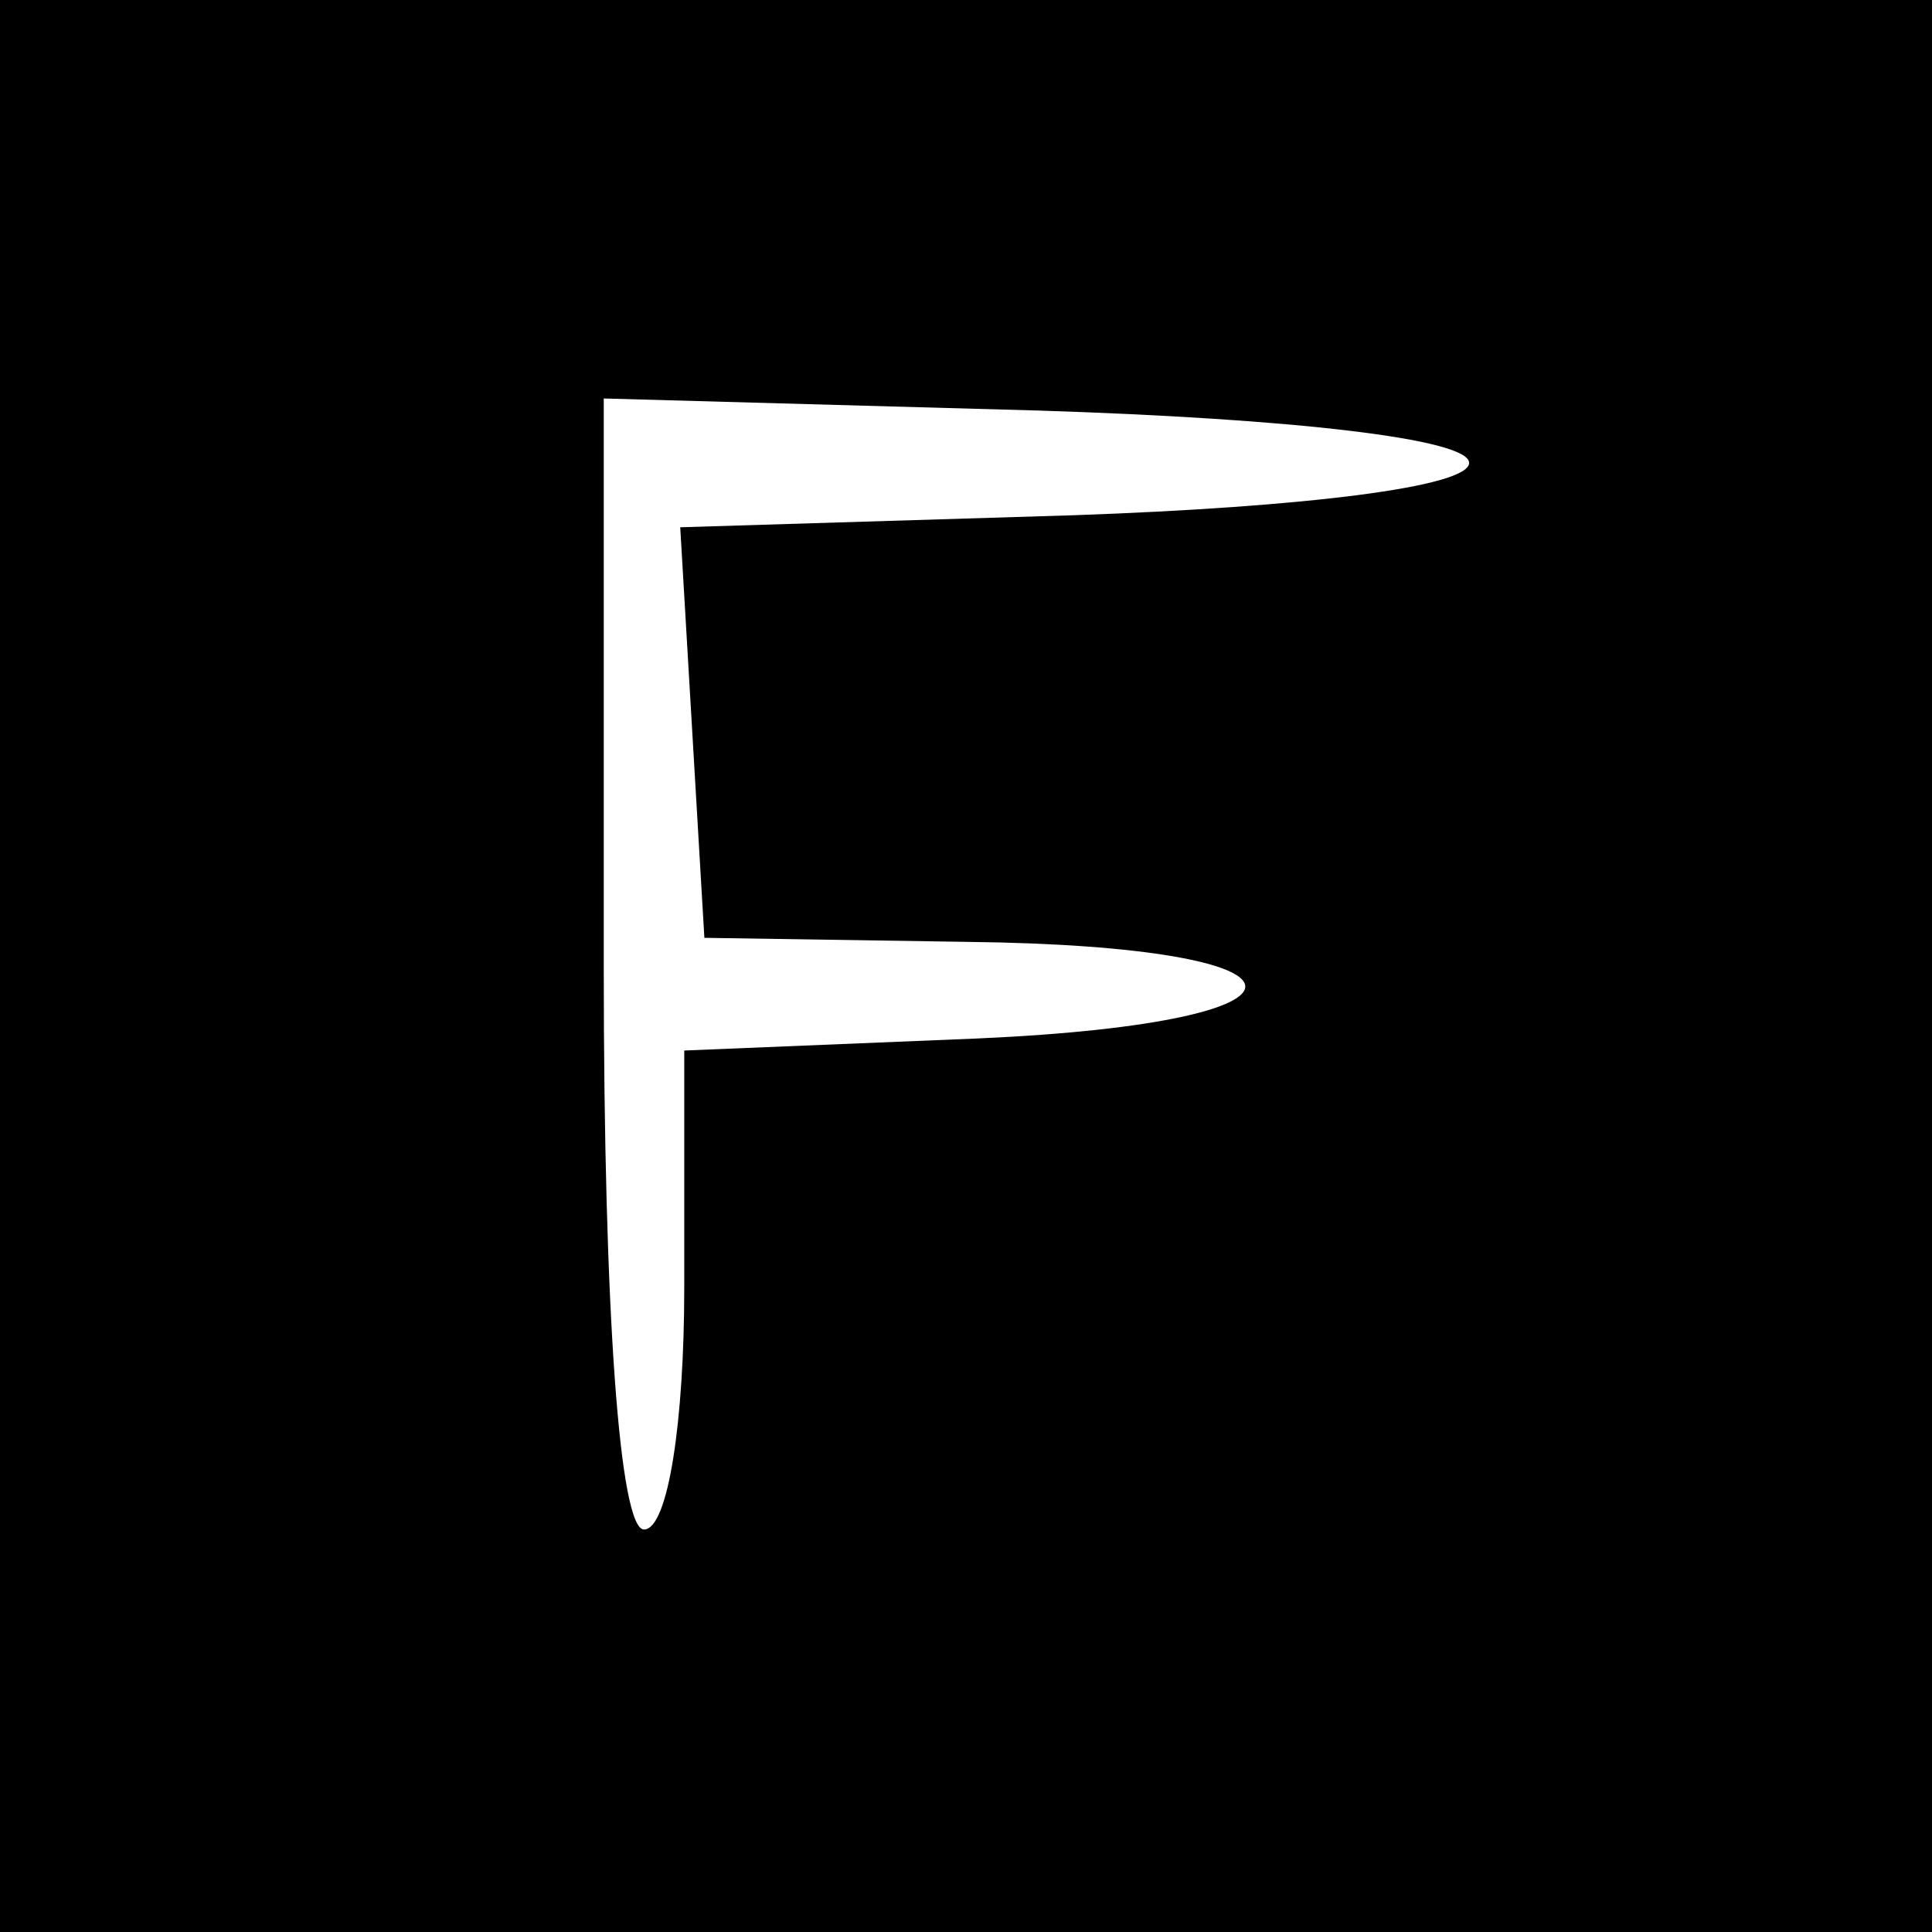
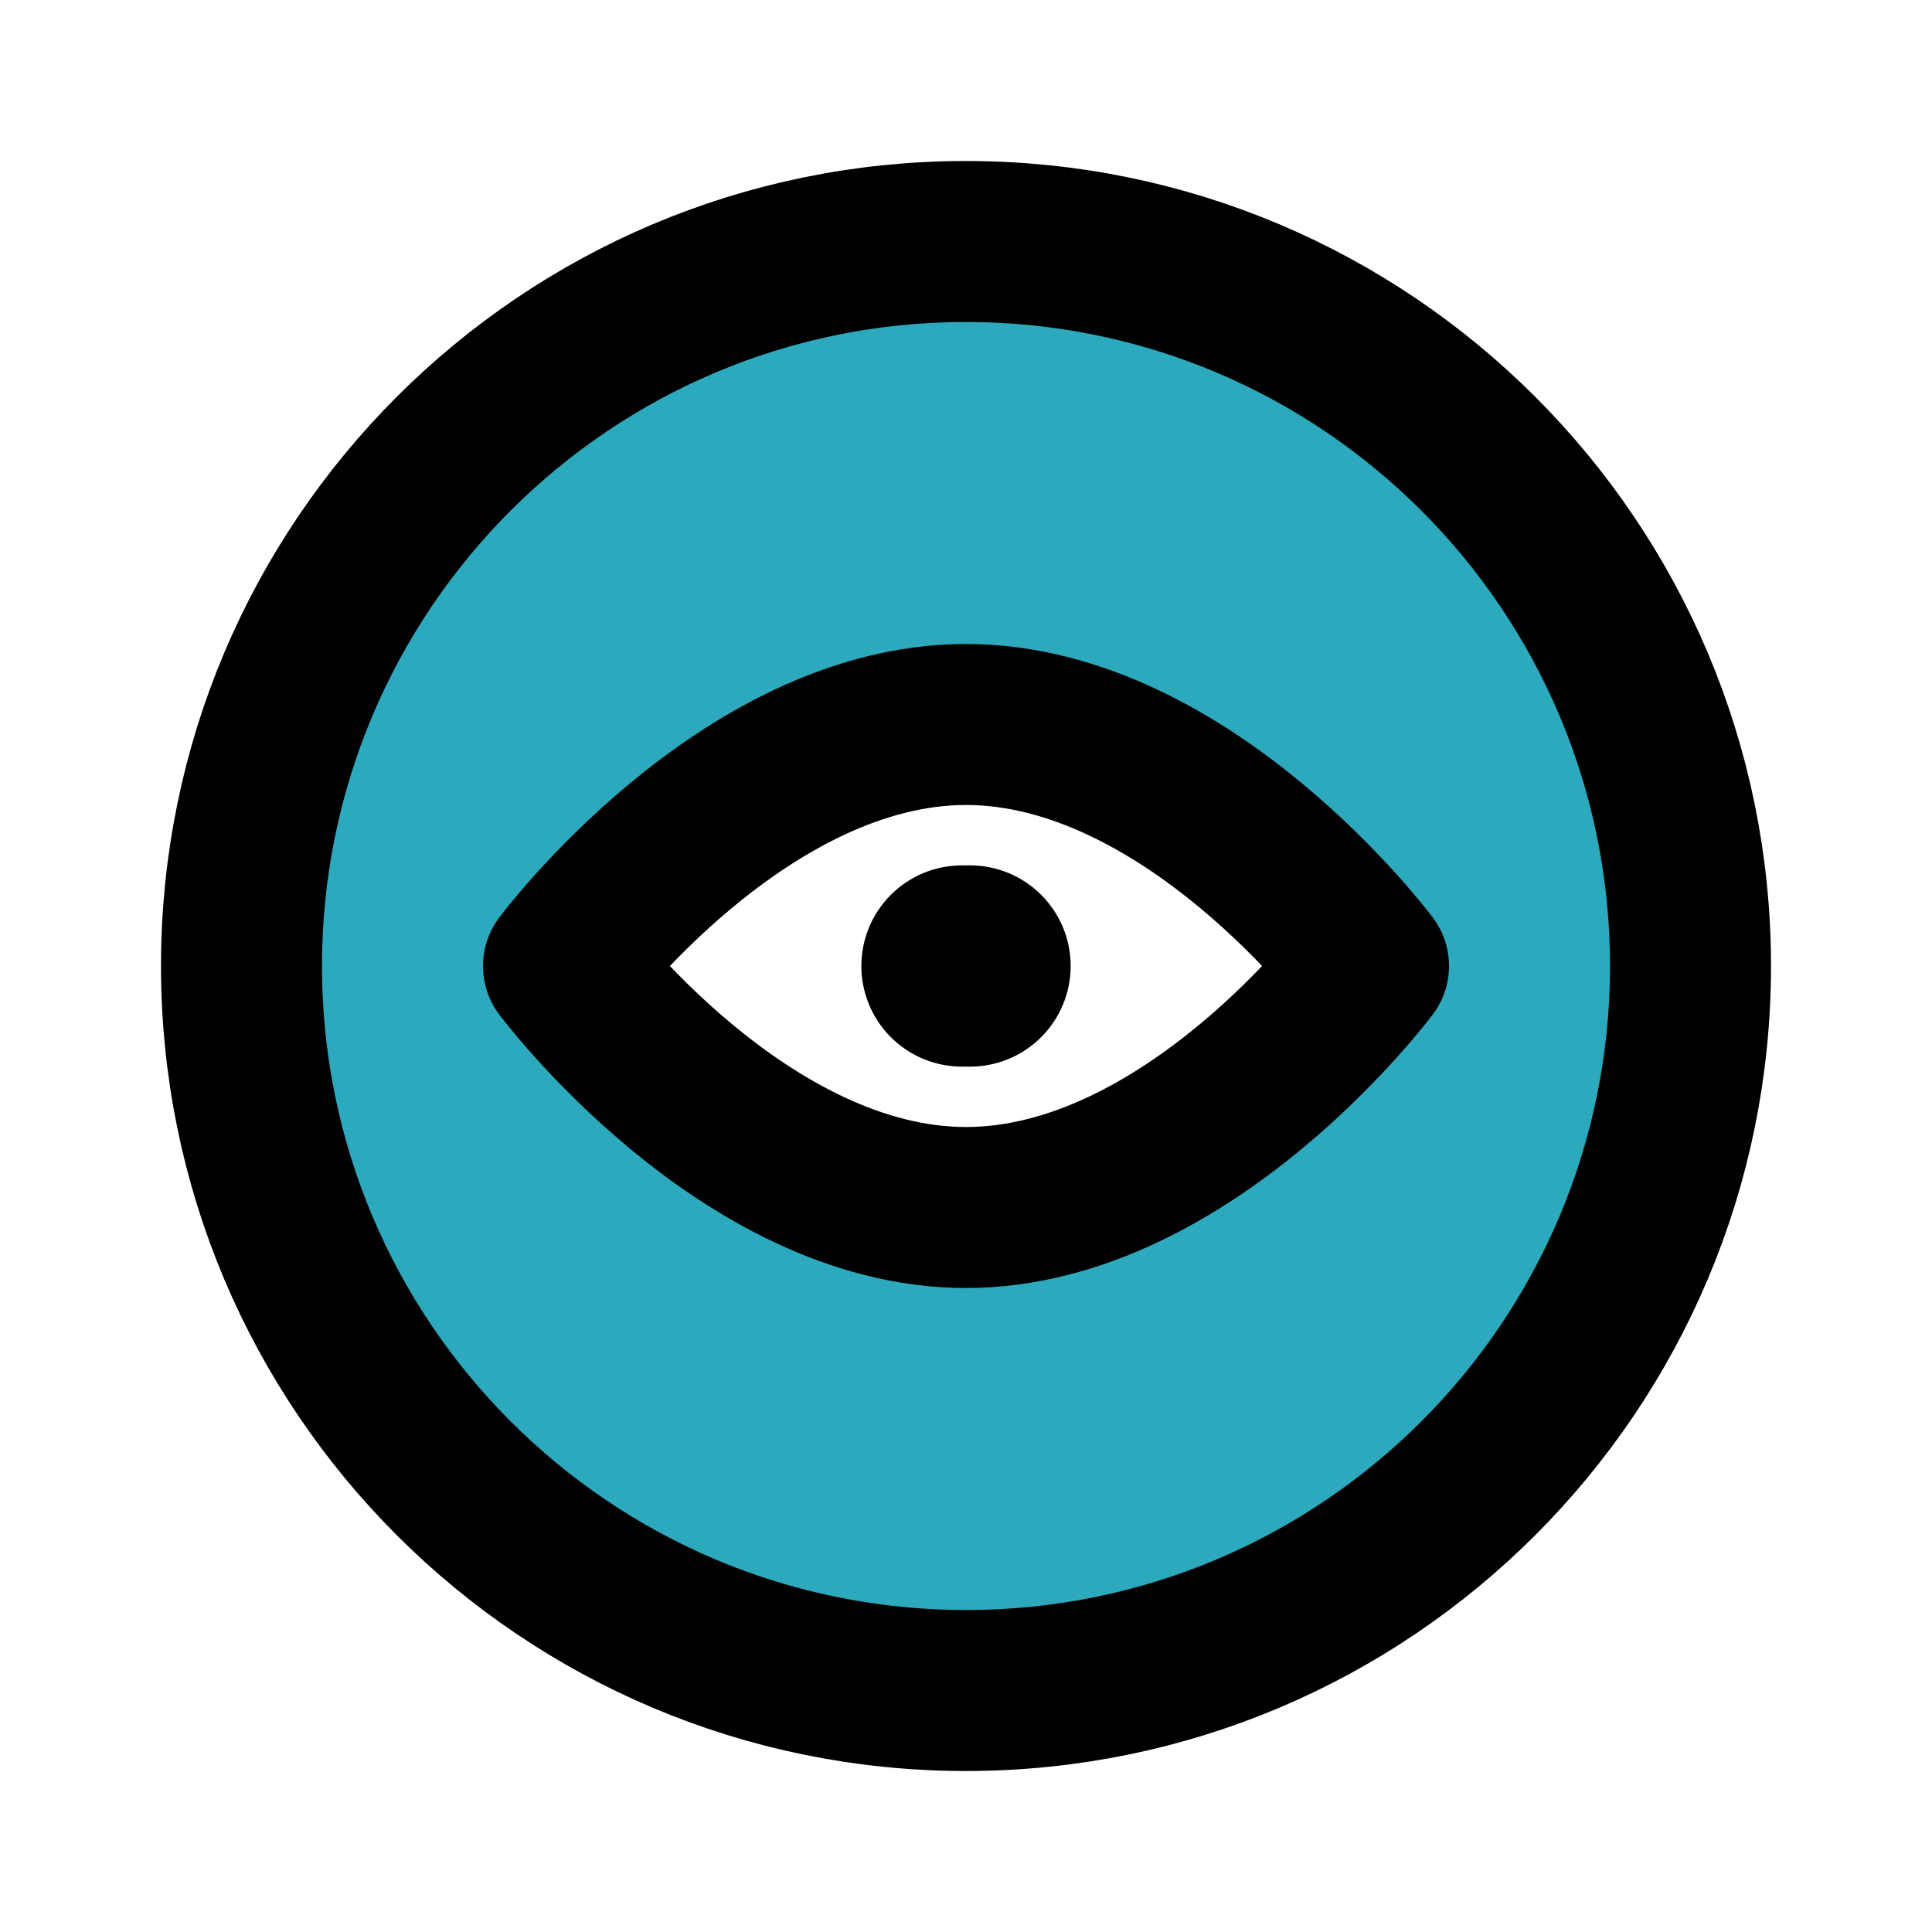
- <svg xmlns="http://www.w3.org/2000/svg" version="1.0" width="48pt" height="48pt" viewBox="0 0 48 48" preserveAspectRatio="xMidYMid meet">
-   <g transform="translate(0,48) scale(0.1,-0.1)" fill="#000000" stroke="none">
-     <path d="M0 240 l0 -240 240 0 240 0 0 240 0 240 -240 0 -240 0 0 -240z m365   125 c0 -6 -41 -11 -98 -13 l-98 -3 3 -51 3 -51 65 -1 c91 -1 93 -20 3 -24   l-73 -3 0 -59 c0 -33 -4 -60 -10 -60 -6 0 -10 53 -10 140 l0 141 108 -3 c63   -2 107 -7 107 -13z" />
-   </g>
+ <svg xmlns="http://www.w3.org/2000/svg" fill="#000000" width="800px" height="800px" viewBox="0 0 24 24" id="eye-alt" data-name="Flat Line" class="icon flat-line">
+   <path id="secondary" d="M12,3a9,9,0,1,0,9,9A9,9,0,0,0,12,3Zm0,12c-2.76,0-5-3-5-3s2.24-3,5-3,5,3,5,3S14.76,15,12,15Z" style="fill: rgb(44, 169, 188); stroke-width: 2;" />
+   <line id="primary-upstroke" x1="12.05" y1="12" x2="11.95" y2="12" style="fill: none; stroke: rgb(0, 0, 0); stroke-linecap: round; stroke-linejoin: round; stroke-width: 2.5;" />
+   <path id="primary" d="M17,12s-2.24,3-5,3-5-3-5-3,2.24-3,5-3S17,12,17,12ZM12,3a9,9,0,1,0,9,9A9,9,0,0,0,12,3Z" style="fill: none; stroke: rgb(0, 0, 0); stroke-linecap: round; stroke-linejoin: round; stroke-width: 2;" />
</svg>
